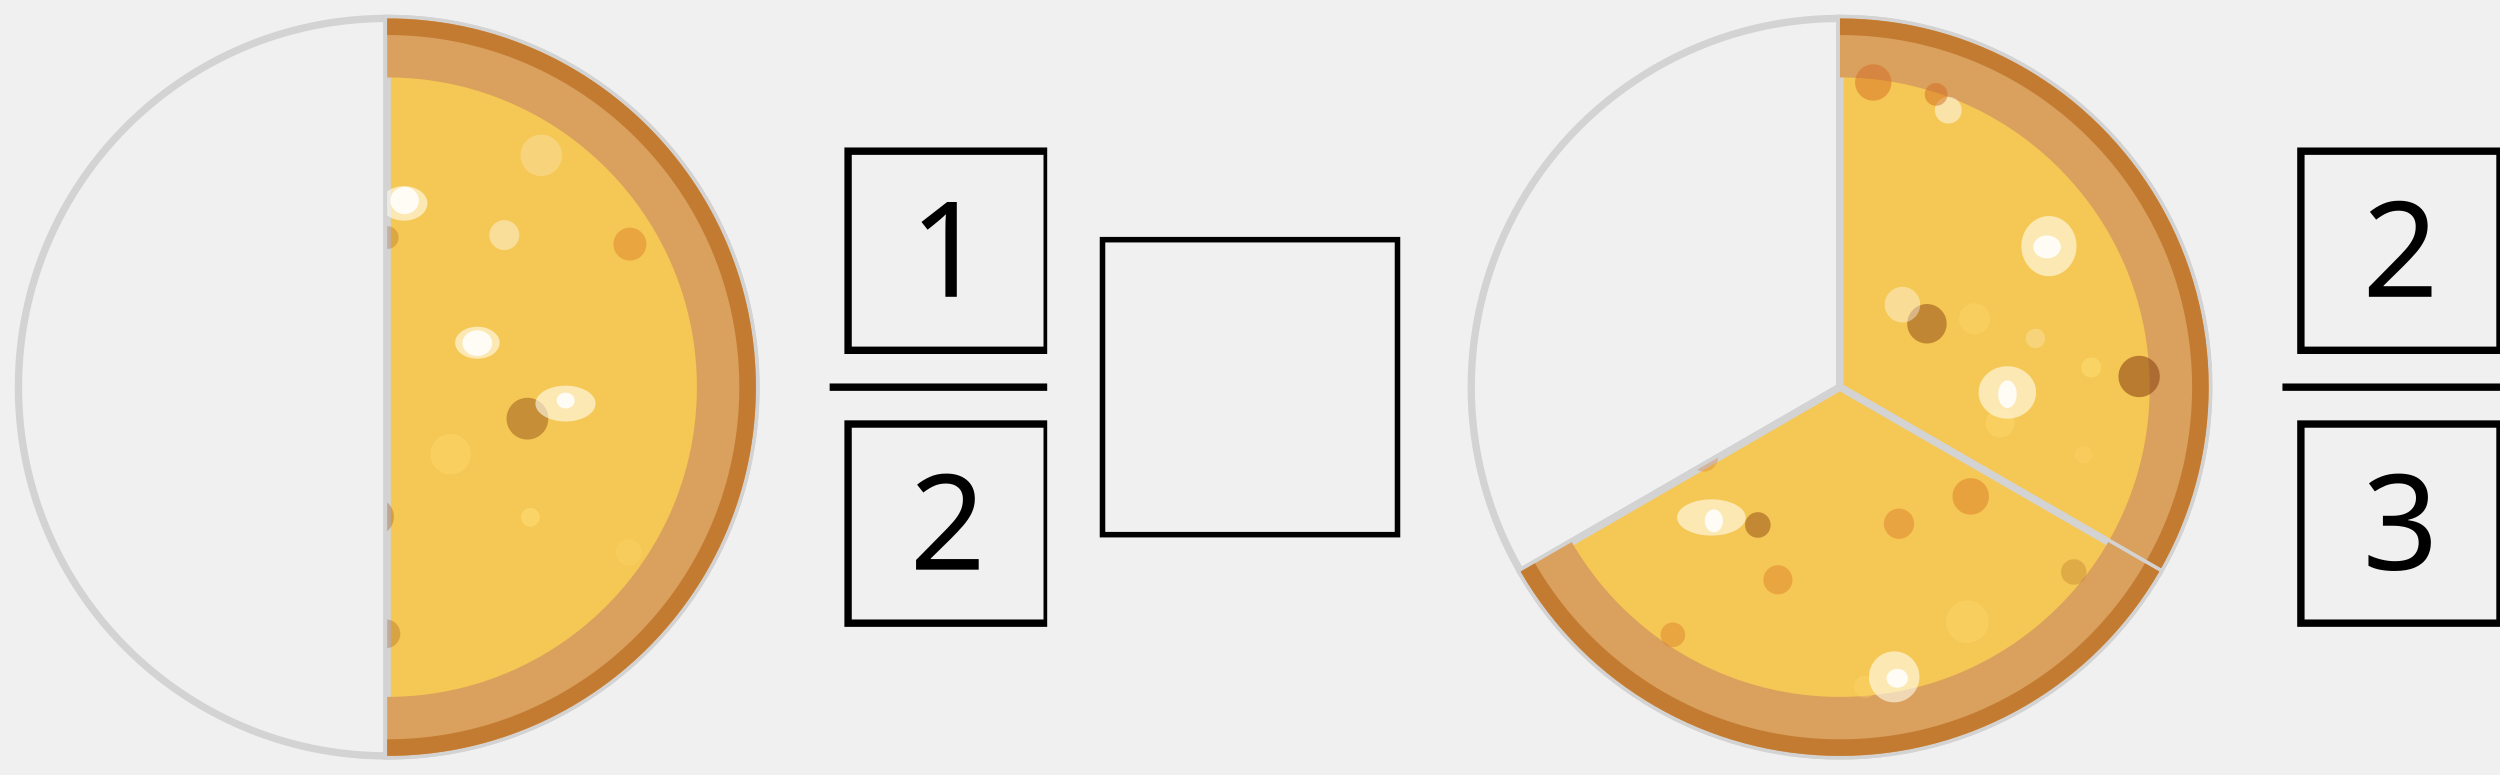
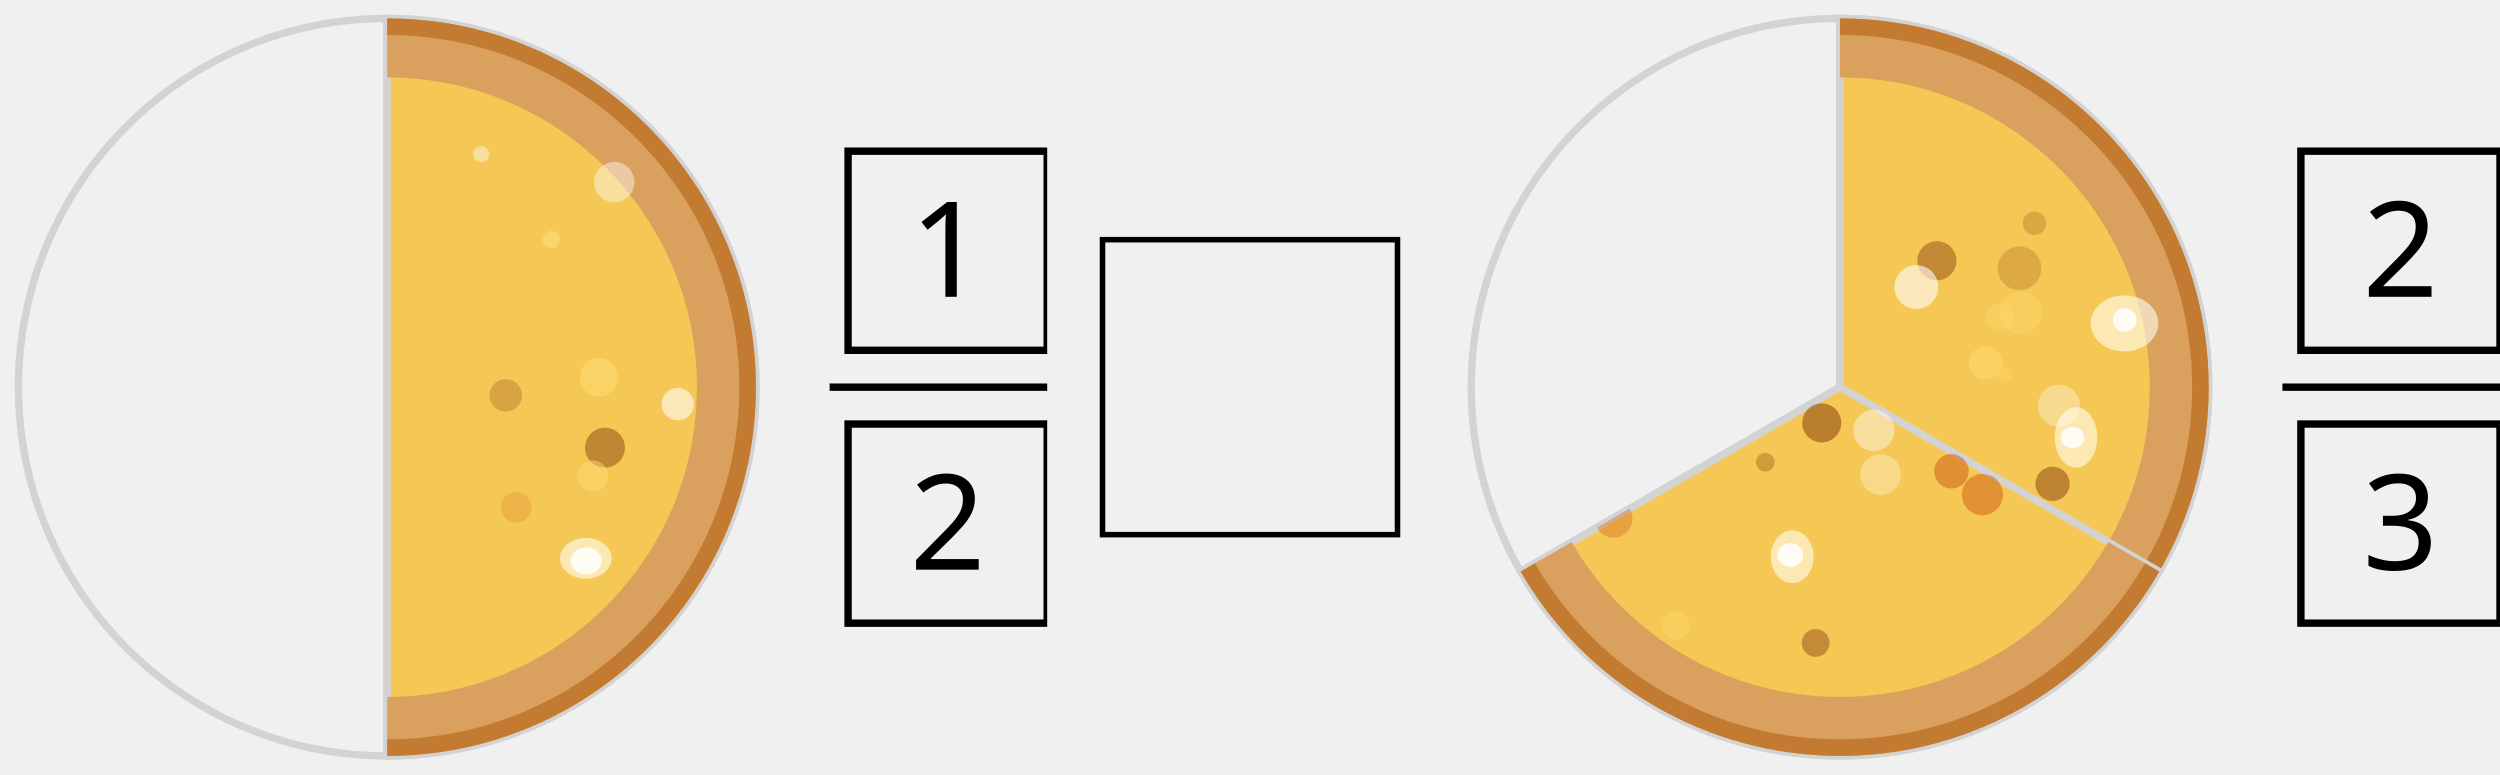
<svg xmlns="http://www.w3.org/2000/svg" xmlns:xlink="http://www.w3.org/1999/xlink" width="678.0" height="210.0">
  <svg x="0.0" y="0.0" width="284.0" height="210.0" viewBox="0 0 284.0 210">
    <defs>
-       <clipPath id="clip-4503911744-4434578512">
+       <clipPath id="clip-4503252640-4434117712">
        <path d="M105.0,105.0 L105.0,5.0 A100,100,0,0,1,105.0,205.0 Z" fill="none" />
      </clipPath>
    </defs>
    <g>
      <path d="M105.0,105.0 L105.0,5.0 A100,100,0,0,1,105.0,205.0 Z" fill="none" stroke="lightgray" stroke-width="2" />
      <path d="M105.0,105.0 L105.0,205.0 A100,100,0,0,1,105,5.0 Z" fill="none" stroke="lightgray" stroke-width="2" />
      <path d="M105.0,105.0 L105.0,5.0 A100,100,0,0,1,105.0,205.0 Z" fill="#F5C754" stroke="lightgray" stroke-width="2" />
-       <use xlink:href="#clip-4503911744-4434578512" />
-       <g clip-path="url(#clip-4503911744-4434578512)">
+       <use xlink:href="#clip-4503252640-4434117712" />
+       <g clip-path="url(#clip-4503252640-4434117712)">
        <circle cx="105.0" cy="105.0" r="92" stroke="#DAA05D" stroke-width="16" fill="none" />
        <circle cx="105.0" cy="105.0" r="98" stroke="#C37B32" stroke-width="5" fill="none" />
-         <circle cx="146.781" cy="42.126" r="5.617" fill="#FFFFFF" fill-opacity="0.231" />
-         <circle cx="143.039" cy="113.544" r="5.666" fill="#8B4513" fill-opacity="0.436" />
-         <circle cx="136.769" cy="63.759" r="4.061" fill="#FFFFFF" fill-opacity="0.413" />
-         <circle cx="143.839" cy="140.299" r="2.549" fill="#FFDE75" fill-opacity="0.563" />
-         <circle cx="59.881" cy="137.69" r="5.638" fill="#D2691E" fill-opacity="0.307" />
-         <circle cx="99.885" cy="109.426" r="2.201" fill="#8B4513" fill-opacity="0.356" />
-         <circle cx="170.545" cy="149.751" r="3.539" fill="#FFDE75" fill-opacity="0.259" />
-         <circle cx="101.708" cy="140.162" r="5.11" fill="#8B4513" fill-opacity="0.319" />
-         <circle cx="170.831" cy="66.21" r="4.472" fill="#D2691E" fill-opacity="0.353" />
-         <circle cx="104.642" cy="171.889" r="3.927" fill="#8B4513" fill-opacity="0.27" />
-         <circle cx="105.001" cy="64.433" r="3.106" fill="#8B4513" fill-opacity="0.248" />
-         <circle cx="122.215" cy="123.16" r="5.486" fill="#FFDE75" fill-opacity="0.361" />
-         <circle cx="42.842" cy="80.785" r="5.515" fill="#D2691E" fill-opacity="0.44" />
-         <circle cx="86.7" cy="107.446" r="2.012" fill="#FFDE75" fill-opacity="0.522" />
-         <circle cx="74.131" cy="50.57" r="3.451" fill="#8B4513" fill-opacity="0.408" />
-         <ellipse cx="129.469" cy="92.949" rx="6.042" ry="4.343" fill="#FFFDF0" fill-opacity="0.6" />
-         <ellipse cx="129.44" cy="93.066" rx="4.041" ry="3.488" fill="#FFFFFF" fill-opacity="0.85" />
-         <ellipse cx="153.367" cy="109.451" rx="8.16" ry="4.86" fill="#FFFDF0" fill-opacity="0.6" />
-         <ellipse cx="153.4" cy="108.631" rx="2.447" ry="2.163" fill="#FFFFFF" fill-opacity="0.85" />
-         <ellipse cx="109.571" cy="55.161" rx="6.352" ry="4.681" fill="#FFFDF0" fill-opacity="0.6" />
-         <ellipse cx="109.732" cy="54.38" rx="3.863" ry="3.714" fill="#FFFFFF" fill-opacity="0.85" />
+         <circle cx="139.991" cy="137.588" r="4.149" fill="#D2691E" fill-opacity="0.222" />
+         <circle cx="88.084" cy="30.864" r="3.253" fill="#8B4513" fill-opacity="0.327" />
+         <circle cx="166.588" cy="49.385" r="5.47" fill="#FFFFFF" fill-opacity="0.436" />
+         <circle cx="162.477" cy="102.311" r="5.226" fill="#FFDE75" fill-opacity="0.538" />
+         <circle cx="130.491" cy="41.802" r="2.177" fill="#FFFFFF" fill-opacity="0.411" />
+         <circle cx="183.8" cy="109.612" r="4.393" fill="#FFFFFF" fill-opacity="0.588" />
+         <circle cx="164.067" cy="121.401" r="5.41" fill="#8B4513" fill-opacity="0.493" />
+         <circle cx="59.569" cy="150.427" r="2.672" fill="#8B4513" fill-opacity="0.231" />
+         <circle cx="160.799" cy="129.073" r="4.194" fill="#FFDE75" fill-opacity="0.479" />
+         <circle cx="84.398" cy="51.911" r="4.718" fill="#FFDE75" fill-opacity="0.298" />
+         <circle cx="28.089" cy="133.692" r="5.83" fill="#FFDE75" fill-opacity="0.233" />
+         <circle cx="41.801" cy="124.72" r="4.799" fill="#FFDE75" fill-opacity="0.35" />
+         <circle cx="137.148" cy="107.214" r="4.398" fill="#8B4513" fill-opacity="0.28" />
+         <circle cx="76.876" cy="165.525" r="2.91" fill="#FFDE75" fill-opacity="0.287" />
+         <circle cx="149.544" cy="64.963" r="2.373" fill="#FFDE75" fill-opacity="0.58" />
+         <ellipse cx="89.926" cy="92.024" rx="7.679" ry="4.178" fill="#FFFDF0" fill-opacity="0.6" />
+         <ellipse cx="89.878" cy="91.398" rx="2.196" ry="3.121" fill="#FFFFFF" fill-opacity="0.85" />
+         <ellipse cx="54.412" cy="86.694" rx="7.644" ry="4.292" fill="#FFFDF0" fill-opacity="0.6" />
+         <ellipse cx="53.728" cy="86.927" rx="3.678" ry="3.787" fill="#FFFFFF" fill-opacity="0.85" />
+         <ellipse cx="158.889" cy="151.411" rx="6.997" ry="5.534" fill="#FFFDF0" fill-opacity="0.6" />
+         <ellipse cx="158.969" cy="152.101" rx="4.24" ry="3.674" fill="#FFFFFF" fill-opacity="0.85" />
      </g>
      <rect x="230.0" y="41.0" width="54.0" height="54.0" fill="none" stroke="black" stroke-width="2" />
      <rect x="230.0" y="115.0" width="54.0" height="54.0" fill="none" stroke="black" stroke-width="2" />
      <path d="M225.0,105.0 L289.0,105.0" stroke="black" stroke-width="2" />
      <text x="257.0" y="68.0" font-size="36" font-family="Comic Sans MS, Comic Sans, Chalkboard SE, Chalkboard, Marker Felt, sans-serif" dominant-baseline="middle" fill="black" text-anchor="middle">1</text>
      <text x="257.0" y="142.0" font-size="36" font-family="Comic Sans MS, Comic Sans, Chalkboard SE, Chalkboard, Marker Felt, sans-serif" dominant-baseline="middle" fill="black" text-anchor="middle">2</text>
    </g>
  </svg>
  <rect x="299.0" y="65.0" width="80" height="80" fill="none" stroke="black" stroke-width="1.5" />
  <svg x="394.0" y="0.0" width="284.0" height="210.0" viewBox="0 0 284.0 210">
    <defs>
-       <clipPath id="clip-4503423504-4434577360">
+       <clipPath id="clip-4502964752-4502532816">
        <path d="M105.0,105.0 L105.0,5.0 A100,100,0,0,1,191.603,155.0 Z" fill="none" />
      </clipPath>
-       <clipPath id="clip-4503423504-4503599824">
+       <clipPath id="clip-4502964752-4503645136">
        <path d="M105.0,105.0 L191.603,155.0 A100,100,0,0,1,18.397,155.0 Z" fill="none" />
      </clipPath>
    </defs>
    <g>
      <path d="M105.0,105.0 L105.0,5.0 A100,100,0,0,1,191.603,155.0 Z" fill="none" stroke="lightgray" stroke-width="2" />
      <path d="M105.0,105.0 L191.603,155.0 A100,100,0,0,1,18.397,155.0 Z" fill="none" stroke="lightgray" stroke-width="2" />
      <path d="M105.0,105.0 L18.397,155.0 A100,100,0,0,1,105,5.0 Z" fill="none" stroke="lightgray" stroke-width="2" />
      <path d="M105.0,105.0 L105.0,5.0 A100,100,0,0,1,191.603,155.0 Z" fill="#F5C754" stroke="lightgray" stroke-width="2" />
-       <use xlink:href="#clip-4503423504-4434577360" />
-       <g clip-path="url(#clip-4503423504-4434577360)">
+       <use xlink:href="#clip-4502964752-4502532816" />
+       <g clip-path="url(#clip-4502964752-4502532816)">
        <circle cx="105.0" cy="105.0" r="92" stroke="#DAA05D" stroke-width="16" fill="none" />
        <circle cx="105.0" cy="105.0" r="98" stroke="#C37B32" stroke-width="5" fill="none" />
-         <circle cx="128.588" cy="87.804" r="5.35" fill="#8B4513" fill-opacity="0.499" />
-         <circle cx="121.004" cy="142.029" r="4.109" fill="#D2691E" fill-opacity="0.372" />
-         <circle cx="171.056" cy="123.315" r="2.363" fill="#FFDE75" fill-opacity="0.255" />
-         <circle cx="64.175" cy="94.666" r="3.684" fill="#FFDE75" fill-opacity="0.268" />
-         <circle cx="59.687" cy="172.157" r="3.341" fill="#D2691E" fill-opacity="0.352" />
-         <circle cx="140.457" cy="134.623" r="4.951" fill="#D2691E" fill-opacity="0.391" />
-         <circle cx="158.017" cy="91.785" r="2.628" fill="#FFFFFF" fill-opacity="0.22" />
-         <circle cx="88.166" cy="157.244" r="3.957" fill="#D2691E" fill-opacity="0.362" />
-         <circle cx="26.668" cy="75.921" r="5.491" fill="#D2691E" fill-opacity="0.344" />
-         <circle cx="21.845" cy="110.885" r="2.336" fill="#8B4513" fill-opacity="0.279" />
-         <circle cx="35.682" cy="138.372" r="5.507" fill="#FFFFFF" fill-opacity="0.279" />
-         <circle cx="82.728" cy="142.374" r="3.476" fill="#8B4513" fill-opacity="0.481" />
-         <circle cx="168.411" cy="155.122" r="3.461" fill="#8B4513" fill-opacity="0.217" />
-         <circle cx="74.515" cy="68.192" r="3.192" fill="#FFFFFF" fill-opacity="0.236" />
-         <circle cx="173.148" cy="99.644" r="2.726" fill="#FFDE75" fill-opacity="0.521" />
-         <circle cx="68.098" cy="124.038" r="3.841" fill="#D2691E" fill-opacity="0.289" />
-         <circle cx="36.725" cy="55.282" r="5.398" fill="#8B4513" fill-opacity="0.332" />
-         <circle cx="114.027" cy="22.362" r="4.934" fill="#D2691E" fill-opacity="0.454" />
-         <circle cx="141.484" cy="86.475" r="4.222" fill="#FFDE75" fill-opacity="0.313" />
-         <circle cx="111.796" cy="186.259" r="3.032" fill="#FFDE75" fill-opacity="0.287" />
-         <circle cx="134.377" cy="29.883" r="3.636" fill="#FFFFFF" fill-opacity="0.496" />
-         <circle cx="74.703" cy="110.838" r="4.363" fill="#D2691E" fill-opacity="0.528" />
-         <circle cx="139.505" cy="168.601" r="5.781" fill="#FFDE75" fill-opacity="0.318" />
-         <circle cx="186.128" cy="102.097" r="5.61" fill="#8B4513" fill-opacity="0.577" />
-         <circle cx="121.933" cy="82.623" r="4.824" fill="#FFFFFF" fill-opacity="0.394" />
-         <circle cx="148.454" cy="114.729" r="3.929" fill="#FFDE75" fill-opacity="0.391" />
-         <circle cx="44.682" cy="72.738" r="5.026" fill="#FFDE75" fill-opacity="0.593" />
-         <circle cx="92.235" cy="28.198" r="4.502" fill="#8B4513" fill-opacity="0.565" />
-         <circle cx="131.075" cy="25.602" r="3.092" fill="#D2691E" fill-opacity="0.477" />
-         <circle cx="95.99" cy="22.191" r="2.664" fill="#FFFFFF" fill-opacity="0.465" />
-         <ellipse cx="97.891" cy="71.928" rx="6.005" ry="6.862" fill="#FFFDF0" fill-opacity="0.6" />
-         <ellipse cx="98.775" cy="70.972" rx="3.883" ry="2.728" fill="#FFFFFF" fill-opacity="0.85" />
-         <ellipse cx="45.373" cy="72.424" rx="9.237" ry="4.184" fill="#FFFDF0" fill-opacity="0.6" />
-         <ellipse cx="45.988" cy="73.096" rx="2.186" ry="3.19" fill="#FFFFFF" fill-opacity="0.85" />
-         <ellipse cx="161.67" cy="66.752" rx="7.488" ry="8.159" fill="#FFFDF0" fill-opacity="0.6" />
-         <ellipse cx="161.147" cy="66.956" rx="3.758" ry="3.112" fill="#FFFFFF" fill-opacity="0.85" />
-         <ellipse cx="119.71" cy="183.566" rx="6.847" ry="6.919" fill="#FFFDF0" fill-opacity="0.6" />
-         <ellipse cx="120.541" cy="183.956" rx="2.911" ry="2.564" fill="#FFFFFF" fill-opacity="0.85" />
-         <ellipse cx="150.389" cy="106.434" rx="7.802" ry="7.117" fill="#FFFDF0" fill-opacity="0.6" />
-         <ellipse cx="150.416" cy="106.902" rx="2.52" ry="3.769" fill="#FFFFFF" fill-opacity="0.85" />
-         <ellipse cx="70.128" cy="140.339" rx="9.313" ry="4.919" fill="#FFFDF0" fill-opacity="0.6" />
-         <ellipse cx="70.805" cy="141.249" rx="2.473" ry="3.116" fill="#FFFFFF" fill-opacity="0.85" />
+         <circle cx="35.774" cy="84.542" r="4.856" fill="#D2691E" fill-opacity="0.575" />
+         <circle cx="84.777" cy="73.611" r="5.196" fill="#FFDE75" fill-opacity="0.54" />
+         <circle cx="32.512" cy="133.349" r="3.668" fill="#D2691E" fill-opacity="0.216" />
+         <circle cx="131.285" cy="70.716" r="5.302" fill="#8B4513" fill-opacity="0.472" />
+         <circle cx="154.151" cy="84.783" r="5.797" fill="#FFDE75" fill-opacity="0.3" />
+         <circle cx="43.604" cy="140.699" r="5.114" fill="#D2691E" fill-opacity="0.401" />
+         <circle cx="135.239" cy="127.81" r="4.67" fill="#D2691E" fill-opacity="0.6" />
+         <circle cx="59.046" cy="106.493" r="4.375" fill="#D2691E" fill-opacity="0.283" />
+         <circle cx="20.175" cy="101.672" r="2.723" fill="#8B4513" fill-opacity="0.326" />
+         <circle cx="125.713" cy="77.853" r="5.945" fill="#FFFFFF" fill-opacity="0.595" />
+         <circle cx="84.436" cy="96.353" r="5.069" fill="#8B4513" fill-opacity="0.298" />
+         <circle cx="114.181" cy="116.709" r="5.6" fill="#FFFFFF" fill-opacity="0.429" />
+         <circle cx="153.682" cy="72.761" r="5.917" fill="#8B4513" fill-opacity="0.228" />
+         <circle cx="143.636" cy="134.142" r="5.588" fill="#D2691E" fill-opacity="0.565" />
+         <circle cx="78.603" cy="113.049" r="2.776" fill="#D2691E" fill-opacity="0.373" />
+         <circle cx="98.397" cy="174.369" r="3.768" fill="#8B4513" fill-opacity="0.461" />
+         <circle cx="148.382" cy="86.156" r="3.804" fill="#FFDE75" fill-opacity="0.323" />
+         <circle cx="162.65" cy="131.22" r="4.637" fill="#8B4513" fill-opacity="0.52" />
+         <circle cx="157.75" cy="60.563" r="3.183" fill="#8B4513" fill-opacity="0.248" />
+         <circle cx="84.055" cy="37.545" r="3.918" fill="#D2691E" fill-opacity="0.588" />
+         <circle cx="74.292" cy="115.182" r="4.032" fill="#FFDE75" fill-opacity="0.53" />
+         <circle cx="56.483" cy="100.614" r="2.062" fill="#8B4513" fill-opacity="0.37" />
+         <circle cx="84.742" cy="125.344" r="2.537" fill="#8B4513" fill-opacity="0.336" />
+         <circle cx="149.919" cy="101.466" r="2.006" fill="#FFDE75" fill-opacity="0.287" />
+         <circle cx="60.491" cy="169.736" r="3.756" fill="#FFDE75" fill-opacity="0.357" />
+         <circle cx="76.148" cy="65.449" r="2.555" fill="#FFFFFF" fill-opacity="0.506" />
+         <circle cx="116.018" cy="128.718" r="5.514" fill="#FFFFFF" fill-opacity="0.311" />
+         <circle cx="100.05" cy="114.694" r="5.288" fill="#8B4513" fill-opacity="0.558" />
+         <circle cx="144.515" cy="98.429" r="4.534" fill="#FFDE75" fill-opacity="0.471" />
+         <circle cx="164.415" cy="110.038" r="5.703" fill="#FFFFFF" fill-opacity="0.34" />
+         <ellipse cx="57.73" cy="115.654" rx="6.17" ry="7.01" fill="#FFFDF0" fill-opacity="0.6" />
+         <ellipse cx="56.993" cy="116.503" rx="2.761" ry="3.171" fill="#FFFFFF" fill-opacity="0.85" />
+         <ellipse cx="92.146" cy="87.039" rx="9.678" ry="6.329" fill="#FFFDF0" fill-opacity="0.6" />
+         <ellipse cx="92.472" cy="87.208" rx="2.881" ry="2.857" fill="#FFFFFF" fill-opacity="0.85" />
+         <ellipse cx="92.045" cy="150.992" rx="5.81" ry="7.163" fill="#FFFDF0" fill-opacity="0.6" />
+         <ellipse cx="91.514" cy="150.513" rx="3.507" ry="3.241" fill="#FFFFFF" fill-opacity="0.85" />
+         <ellipse cx="86.409" cy="41.258" rx="7.994" ry="7.101" fill="#FFFDF0" fill-opacity="0.6" />
+         <ellipse cx="86.555" cy="42.077" rx="4.549" ry="3.671" fill="#FFFFFF" fill-opacity="0.85" />
+         <ellipse cx="169.015" cy="118.641" rx="5.773" ry="8.195" fill="#FFFDF0" fill-opacity="0.6" />
+         <ellipse cx="168.076" cy="118.685" rx="3.161" ry="2.913" fill="#FFFFFF" fill-opacity="0.85" />
+         <ellipse cx="182.157" cy="87.705" rx="9.182" ry="7.608" fill="#FFFDF0" fill-opacity="0.6" />
+         <ellipse cx="182.217" cy="86.796" rx="3.232" ry="3.241" fill="#FFFFFF" fill-opacity="0.85" />
      </g>
      <path d="M105.0,105.0 L191.603,155.0 A100,100,0,0,1,18.397,155.0 Z" fill="#F5C754" stroke="lightgray" stroke-width="2" />
-       <use xlink:href="#clip-4503423504-4503599824" />
-       <g clip-path="url(#clip-4503423504-4503599824)">
+       <use xlink:href="#clip-4502964752-4503645136" />
+       <g clip-path="url(#clip-4502964752-4503645136)">
        <circle cx="105.0" cy="105.0" r="92" stroke="#DAA05D" stroke-width="16" fill="none" />
        <circle cx="105.0" cy="105.0" r="98" stroke="#C37B32" stroke-width="5" fill="none" />
-         <circle cx="128.588" cy="87.804" r="5.35" fill="#8B4513" fill-opacity="0.499" />
-         <circle cx="121.004" cy="142.029" r="4.109" fill="#D2691E" fill-opacity="0.372" />
-         <circle cx="171.056" cy="123.315" r="2.363" fill="#FFDE75" fill-opacity="0.255" />
-         <circle cx="64.175" cy="94.666" r="3.684" fill="#FFDE75" fill-opacity="0.268" />
-         <circle cx="59.687" cy="172.157" r="3.341" fill="#D2691E" fill-opacity="0.352" />
-         <circle cx="140.457" cy="134.623" r="4.951" fill="#D2691E" fill-opacity="0.391" />
-         <circle cx="158.017" cy="91.785" r="2.628" fill="#FFFFFF" fill-opacity="0.22" />
-         <circle cx="88.166" cy="157.244" r="3.957" fill="#D2691E" fill-opacity="0.362" />
-         <circle cx="26.668" cy="75.921" r="5.491" fill="#D2691E" fill-opacity="0.344" />
-         <circle cx="21.845" cy="110.885" r="2.336" fill="#8B4513" fill-opacity="0.279" />
-         <circle cx="35.682" cy="138.372" r="5.507" fill="#FFFFFF" fill-opacity="0.279" />
-         <circle cx="82.728" cy="142.374" r="3.476" fill="#8B4513" fill-opacity="0.481" />
-         <circle cx="168.411" cy="155.122" r="3.461" fill="#8B4513" fill-opacity="0.217" />
-         <circle cx="74.515" cy="68.192" r="3.192" fill="#FFFFFF" fill-opacity="0.236" />
-         <circle cx="173.148" cy="99.644" r="2.726" fill="#FFDE75" fill-opacity="0.521" />
-         <circle cx="68.098" cy="124.038" r="3.841" fill="#D2691E" fill-opacity="0.289" />
-         <circle cx="36.725" cy="55.282" r="5.398" fill="#8B4513" fill-opacity="0.332" />
-         <circle cx="114.027" cy="22.362" r="4.934" fill="#D2691E" fill-opacity="0.454" />
-         <circle cx="141.484" cy="86.475" r="4.222" fill="#FFDE75" fill-opacity="0.313" />
-         <circle cx="111.796" cy="186.259" r="3.032" fill="#FFDE75" fill-opacity="0.287" />
-         <circle cx="134.377" cy="29.883" r="3.636" fill="#FFFFFF" fill-opacity="0.496" />
-         <circle cx="74.703" cy="110.838" r="4.363" fill="#D2691E" fill-opacity="0.528" />
-         <circle cx="139.505" cy="168.601" r="5.781" fill="#FFDE75" fill-opacity="0.318" />
-         <circle cx="186.128" cy="102.097" r="5.61" fill="#8B4513" fill-opacity="0.577" />
-         <circle cx="121.933" cy="82.623" r="4.824" fill="#FFFFFF" fill-opacity="0.394" />
-         <circle cx="148.454" cy="114.729" r="3.929" fill="#FFDE75" fill-opacity="0.391" />
-         <circle cx="44.682" cy="72.738" r="5.026" fill="#FFDE75" fill-opacity="0.593" />
-         <circle cx="92.235" cy="28.198" r="4.502" fill="#8B4513" fill-opacity="0.565" />
-         <circle cx="131.075" cy="25.602" r="3.092" fill="#D2691E" fill-opacity="0.477" />
-         <circle cx="95.99" cy="22.191" r="2.664" fill="#FFFFFF" fill-opacity="0.465" />
-         <ellipse cx="97.891" cy="71.928" rx="6.005" ry="6.862" fill="#FFFDF0" fill-opacity="0.6" />
-         <ellipse cx="98.775" cy="70.972" rx="3.883" ry="2.728" fill="#FFFFFF" fill-opacity="0.85" />
-         <ellipse cx="45.373" cy="72.424" rx="9.237" ry="4.184" fill="#FFFDF0" fill-opacity="0.6" />
-         <ellipse cx="45.988" cy="73.096" rx="2.186" ry="3.19" fill="#FFFFFF" fill-opacity="0.85" />
-         <ellipse cx="161.67" cy="66.752" rx="7.488" ry="8.159" fill="#FFFDF0" fill-opacity="0.6" />
-         <ellipse cx="161.147" cy="66.956" rx="3.758" ry="3.112" fill="#FFFFFF" fill-opacity="0.85" />
-         <ellipse cx="119.71" cy="183.566" rx="6.847" ry="6.919" fill="#FFFDF0" fill-opacity="0.6" />
-         <ellipse cx="120.541" cy="183.956" rx="2.911" ry="2.564" fill="#FFFFFF" fill-opacity="0.85" />
-         <ellipse cx="150.389" cy="106.434" rx="7.802" ry="7.117" fill="#FFFDF0" fill-opacity="0.6" />
-         <ellipse cx="150.416" cy="106.902" rx="2.52" ry="3.769" fill="#FFFFFF" fill-opacity="0.85" />
-         <ellipse cx="70.128" cy="140.339" rx="9.313" ry="4.919" fill="#FFFDF0" fill-opacity="0.6" />
-         <ellipse cx="70.805" cy="141.249" rx="2.473" ry="3.116" fill="#FFFFFF" fill-opacity="0.85" />
+         <circle cx="35.774" cy="84.542" r="4.856" fill="#D2691E" fill-opacity="0.575" />
+         <circle cx="84.777" cy="73.611" r="5.196" fill="#FFDE75" fill-opacity="0.54" />
+         <circle cx="32.512" cy="133.349" r="3.668" fill="#D2691E" fill-opacity="0.216" />
+         <circle cx="131.285" cy="70.716" r="5.302" fill="#8B4513" fill-opacity="0.472" />
+         <circle cx="154.151" cy="84.783" r="5.797" fill="#FFDE75" fill-opacity="0.3" />
+         <circle cx="43.604" cy="140.699" r="5.114" fill="#D2691E" fill-opacity="0.401" />
+         <circle cx="135.239" cy="127.81" r="4.67" fill="#D2691E" fill-opacity="0.6" />
+         <circle cx="59.046" cy="106.493" r="4.375" fill="#D2691E" fill-opacity="0.283" />
+         <circle cx="20.175" cy="101.672" r="2.723" fill="#8B4513" fill-opacity="0.326" />
+         <circle cx="125.713" cy="77.853" r="5.945" fill="#FFFFFF" fill-opacity="0.595" />
+         <circle cx="84.436" cy="96.353" r="5.069" fill="#8B4513" fill-opacity="0.298" />
+         <circle cx="114.181" cy="116.709" r="5.6" fill="#FFFFFF" fill-opacity="0.429" />
+         <circle cx="153.682" cy="72.761" r="5.917" fill="#8B4513" fill-opacity="0.228" />
+         <circle cx="143.636" cy="134.142" r="5.588" fill="#D2691E" fill-opacity="0.565" />
+         <circle cx="78.603" cy="113.049" r="2.776" fill="#D2691E" fill-opacity="0.373" />
+         <circle cx="98.397" cy="174.369" r="3.768" fill="#8B4513" fill-opacity="0.461" />
+         <circle cx="148.382" cy="86.156" r="3.804" fill="#FFDE75" fill-opacity="0.323" />
+         <circle cx="162.65" cy="131.22" r="4.637" fill="#8B4513" fill-opacity="0.52" />
+         <circle cx="157.75" cy="60.563" r="3.183" fill="#8B4513" fill-opacity="0.248" />
+         <circle cx="84.055" cy="37.545" r="3.918" fill="#D2691E" fill-opacity="0.588" />
+         <circle cx="74.292" cy="115.182" r="4.032" fill="#FFDE75" fill-opacity="0.53" />
+         <circle cx="56.483" cy="100.614" r="2.062" fill="#8B4513" fill-opacity="0.37" />
+         <circle cx="84.742" cy="125.344" r="2.537" fill="#8B4513" fill-opacity="0.336" />
+         <circle cx="149.919" cy="101.466" r="2.006" fill="#FFDE75" fill-opacity="0.287" />
+         <circle cx="60.491" cy="169.736" r="3.756" fill="#FFDE75" fill-opacity="0.357" />
+         <circle cx="76.148" cy="65.449" r="2.555" fill="#FFFFFF" fill-opacity="0.506" />
+         <circle cx="116.018" cy="128.718" r="5.514" fill="#FFFFFF" fill-opacity="0.311" />
+         <circle cx="100.05" cy="114.694" r="5.288" fill="#8B4513" fill-opacity="0.558" />
+         <circle cx="144.515" cy="98.429" r="4.534" fill="#FFDE75" fill-opacity="0.471" />
+         <circle cx="164.415" cy="110.038" r="5.703" fill="#FFFFFF" fill-opacity="0.34" />
+         <ellipse cx="57.73" cy="115.654" rx="6.17" ry="7.01" fill="#FFFDF0" fill-opacity="0.6" />
+         <ellipse cx="56.993" cy="116.503" rx="2.761" ry="3.171" fill="#FFFFFF" fill-opacity="0.85" />
+         <ellipse cx="92.146" cy="87.039" rx="9.678" ry="6.329" fill="#FFFDF0" fill-opacity="0.6" />
+         <ellipse cx="92.472" cy="87.208" rx="2.881" ry="2.857" fill="#FFFFFF" fill-opacity="0.85" />
+         <ellipse cx="92.045" cy="150.992" rx="5.81" ry="7.163" fill="#FFFDF0" fill-opacity="0.6" />
+         <ellipse cx="91.514" cy="150.513" rx="3.507" ry="3.241" fill="#FFFFFF" fill-opacity="0.85" />
+         <ellipse cx="86.409" cy="41.258" rx="7.994" ry="7.101" fill="#FFFDF0" fill-opacity="0.6" />
+         <ellipse cx="86.555" cy="42.077" rx="4.549" ry="3.671" fill="#FFFFFF" fill-opacity="0.85" />
+         <ellipse cx="169.015" cy="118.641" rx="5.773" ry="8.195" fill="#FFFDF0" fill-opacity="0.6" />
+         <ellipse cx="168.076" cy="118.685" rx="3.161" ry="2.913" fill="#FFFFFF" fill-opacity="0.85" />
+         <ellipse cx="182.157" cy="87.705" rx="9.182" ry="7.608" fill="#FFFDF0" fill-opacity="0.6" />
+         <ellipse cx="182.217" cy="86.796" rx="3.232" ry="3.241" fill="#FFFFFF" fill-opacity="0.85" />
      </g>
      <rect x="230.0" y="41.0" width="54.0" height="54.0" fill="none" stroke="black" stroke-width="2" />
      <rect x="230.0" y="115.0" width="54.0" height="54.0" fill="none" stroke="black" stroke-width="2" />
      <path d="M225.0,105.0 L289.0,105.0" stroke="black" stroke-width="2" />
      <text x="257.0" y="68.0" font-size="36" font-family="Comic Sans MS, Comic Sans, Chalkboard SE, Chalkboard, Marker Felt, sans-serif" dominant-baseline="middle" fill="black" text-anchor="middle">2</text>
      <text x="257.0" y="142.0" font-size="36" font-family="Comic Sans MS, Comic Sans, Chalkboard SE, Chalkboard, Marker Felt, sans-serif" dominant-baseline="middle" fill="black" text-anchor="middle">3</text>
    </g>
  </svg>
</svg>
